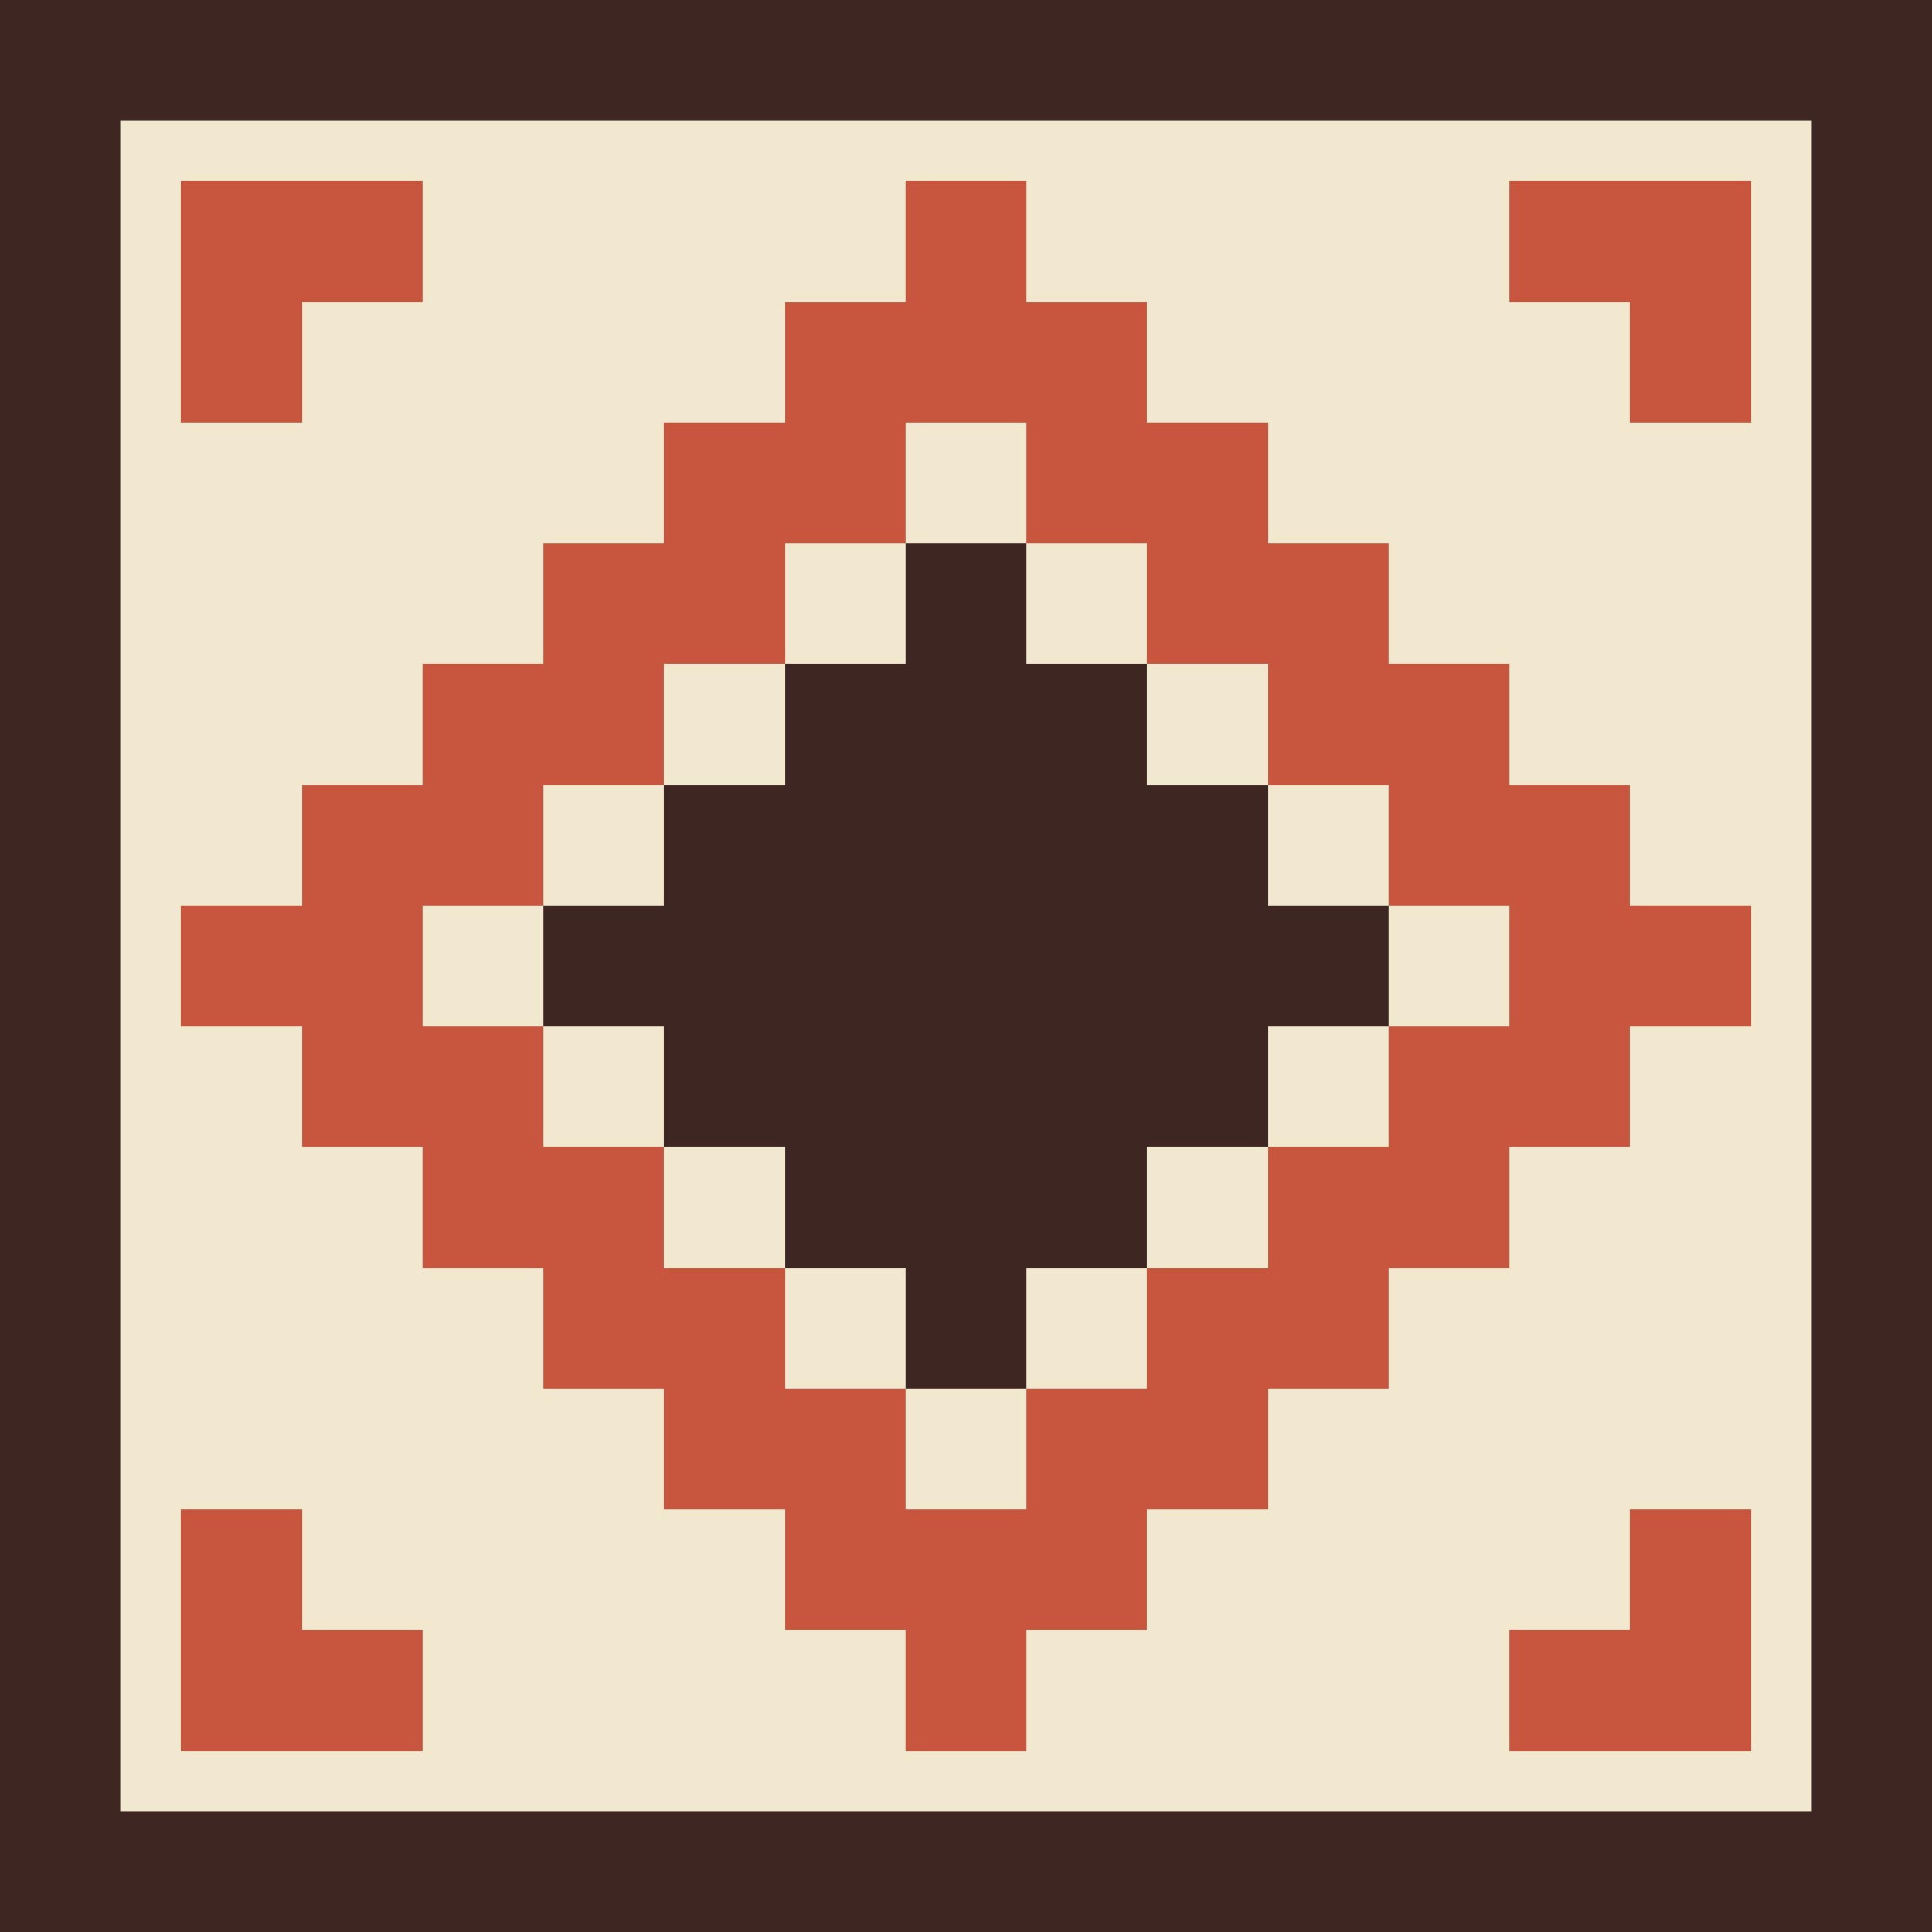
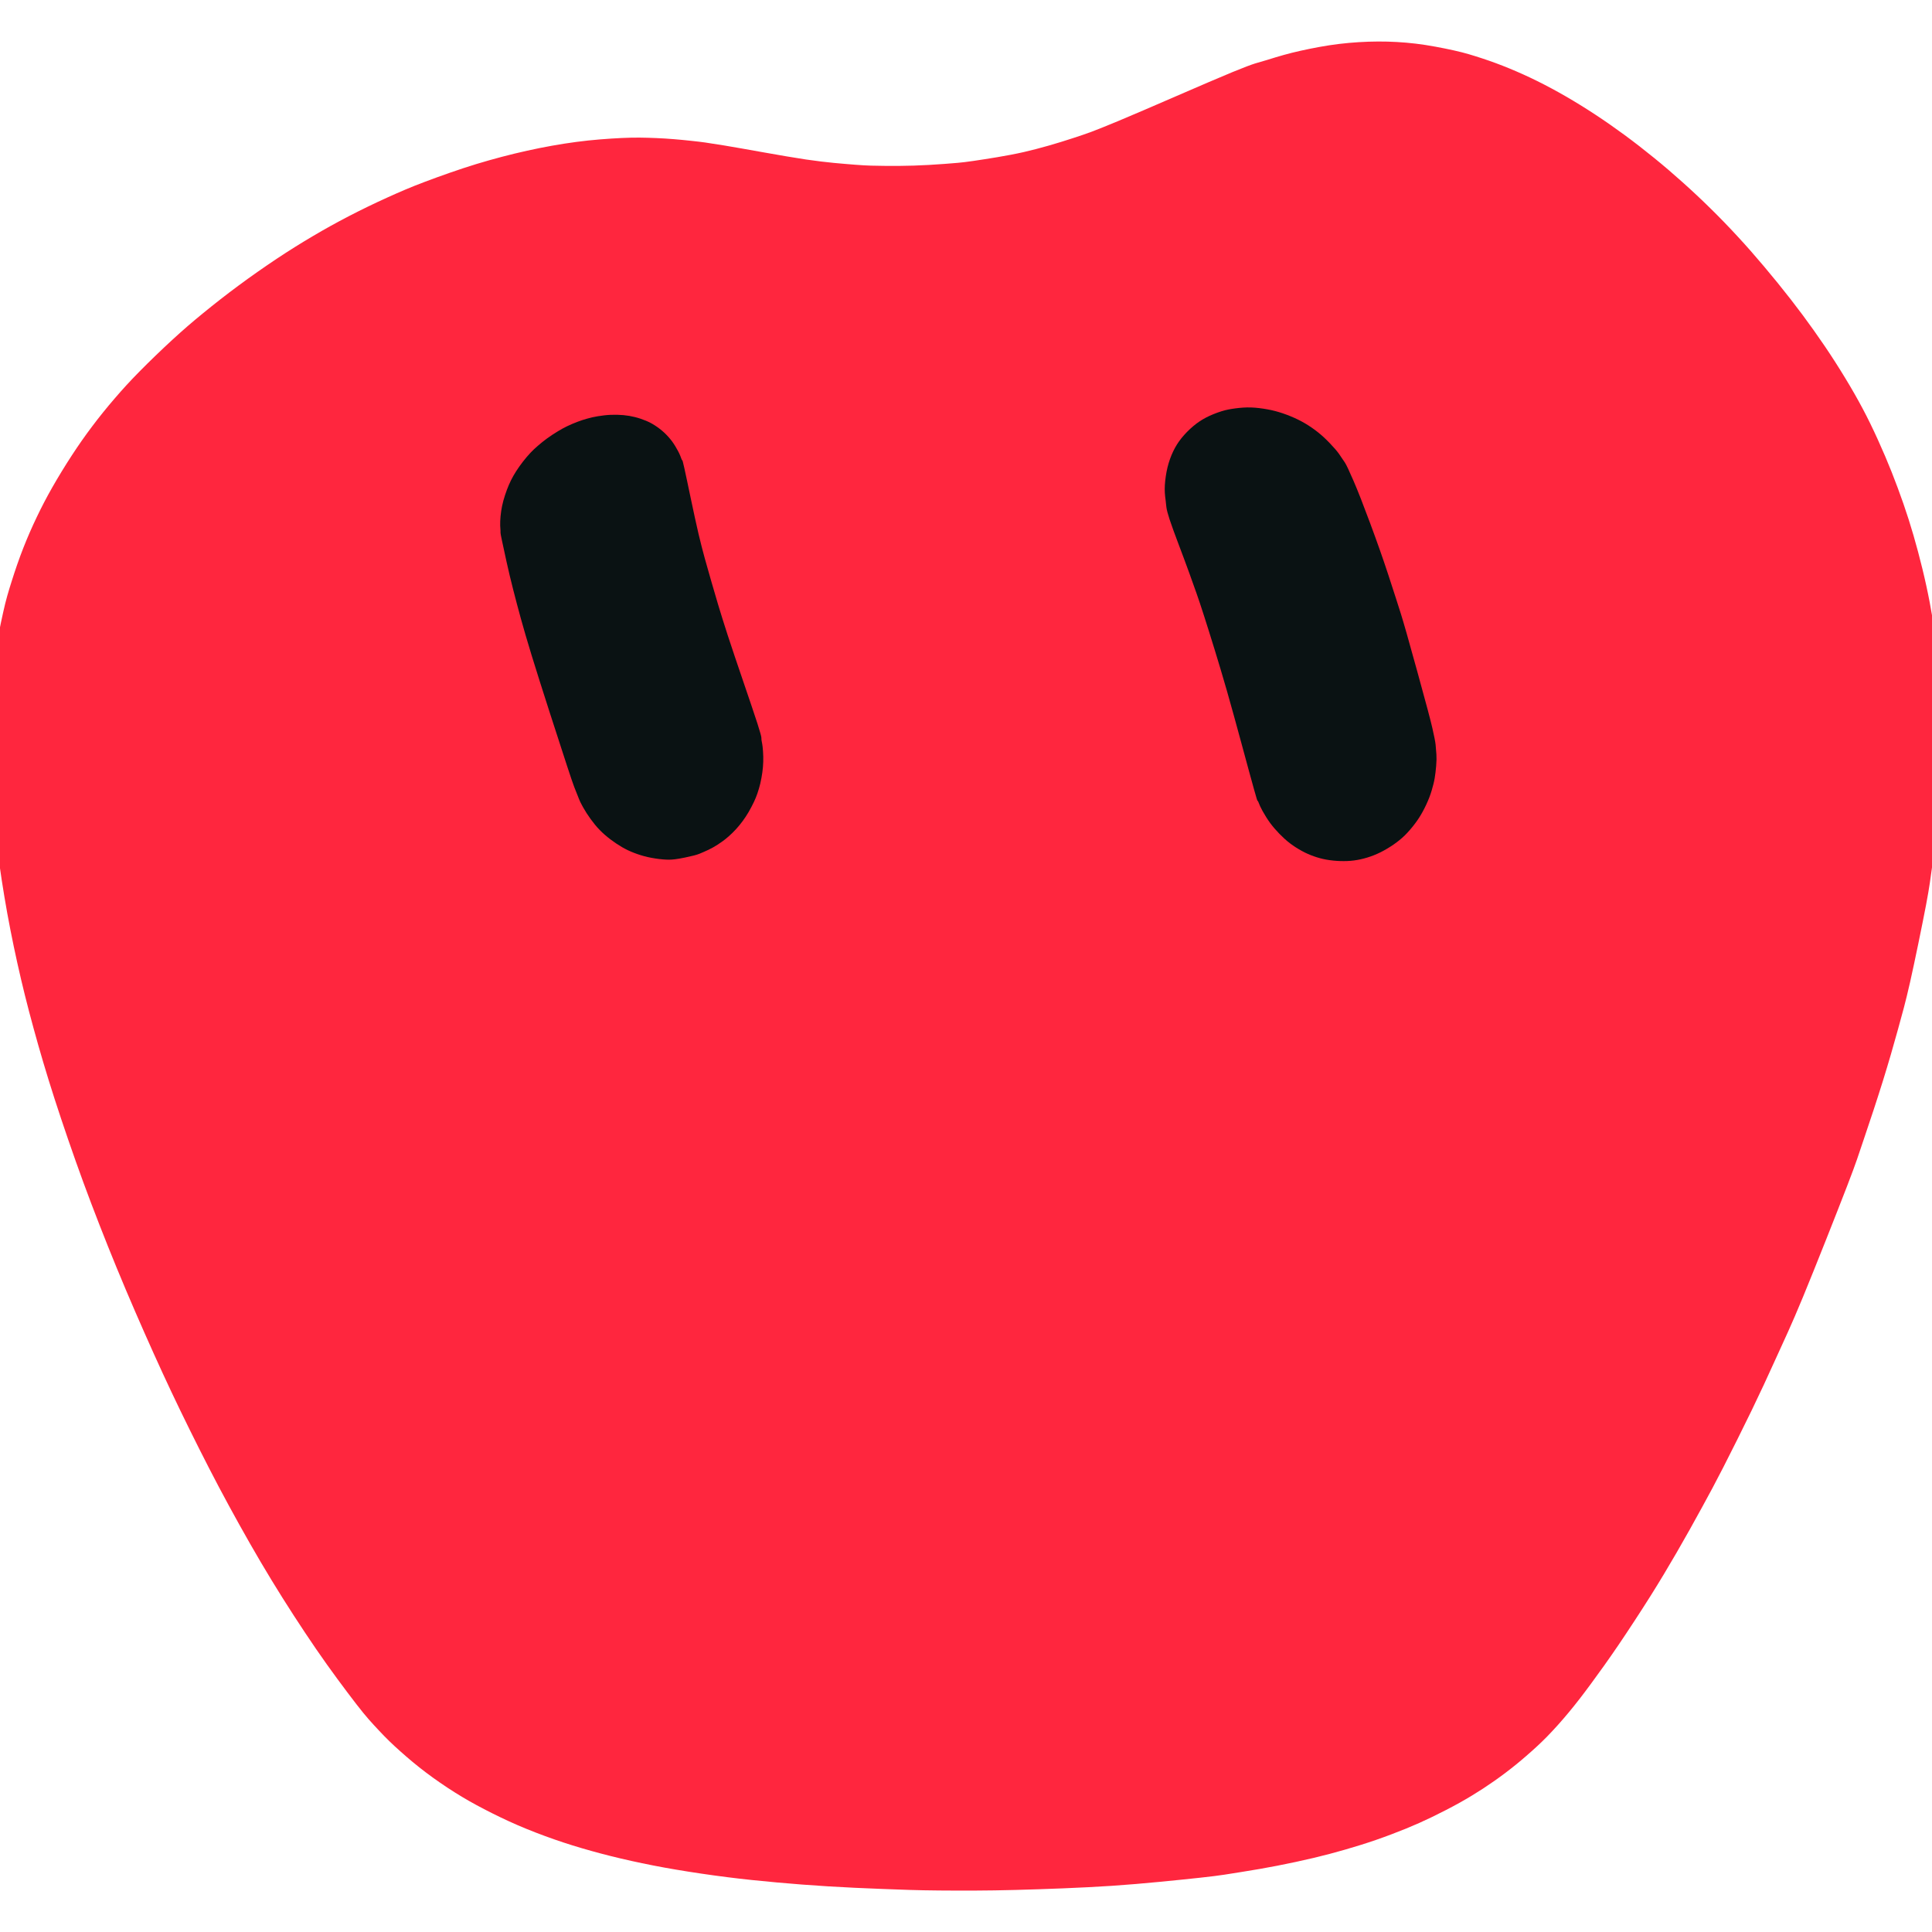
- <svg xmlns="http://www.w3.org/2000/svg" viewBox="0 0 32 32" width="32" height="32" role="img" aria-label="AbideBot">
-   <g shape-rendering="crispEdges">
-     <rect width="32" height="32" fill="#3E2723" />
-     <rect x="2" y="2" width="28" height="28" fill="#F2E8CF" />
-     <path fill="#C8553D" d="M3 3h4v2h-4zM15 3h2v2h-2zM25 3h4v2h-4zM3 5h2v2h-2zM13 5h6v2h-6zM27 5h2v2h-2zM11 7h4v2h-4zM17 7h4v2h-4zM9 9h4v2h-4zM19 9h4v2h-4zM7 11h4v2h-4zM21 11h4v2h-4zM5 13h4v2h-4zM23 13h4v2h-4zM3 15h4v2h-4zM25 15h4v2h-4zM5 17h4v2h-4zM23 17h4v2h-4zM7 19h4v2h-4zM21 19h4v2h-4zM9 21h4v2h-4zM19 21h4v2h-4zM11 23h4v2h-4zM17 23h4v2h-4zM3 25h2v2h-2zM13 25h6v2h-6zM27 25h2v2h-2zM3 27h4v2h-4zM15 27h2v2h-2zM25 27h4v2h-4z" />
-     <path fill="#3E2723" d="M15 9h2v2h-2zM13 11h6v2h-6zM11 13h10v2h-10zM9 15h14v2h-14zM11 17h10v2h-10zM13 19h6v2h-6zM15 21h2v2h-2z" />
+ <svg xmlns="http://www.w3.org/2000/svg" viewBox="0 0 1024 1024" width="1024" height="1024" role="img" aria-label="munubot">
+   <g transform="translate(-192.21 -219.51) scale(1.37599)">
+     <path fill="#FF263E" d="M530.86 887.52C519.78 887.82 510.06 887.80 501.52 887.73C492.97 887.67 486.72 887.41 479.59 887.14C472.46 886.88 465.49 886.55 458.71 886.14C451.93 885.72 445.41 885.23 438.90 884.63C432.39 884.04 426.13 883.41 419.65 882.58C413.17 881.76 406.13 880.72 400.01 879.68C393.89 878.65 388.35 877.55 382.93 876.35C377.50 875.15 372.42 873.88 367.46 872.49C362.50 871.11 357.88 869.68 353.18 868.04C348.47 866.39 343.72 864.57 339.22 862.63C334.72 860.69 330.21 858.50 326.16 856.39C322.10 854.28 318.62 852.31 314.89 849.96C311.17 847.62 307.32 844.97 303.81 842.32C300.30 839.68 296.86 836.78 293.83 834.07C290.80 831.37 288.45 829.11 285.63 826.08C282.80 823.04 280.94 821.12 276.88 815.86C272.83 810.60 266.74 802.47 261.30 794.51C255.86 786.55 249.80 777.26 244.23 768.09C238.65 758.93 233.11 749.16 227.86 739.51C222.61 729.87 217.57 719.99 212.74 710.21C207.91 700.44 203.56 691.25 198.88 680.86C194.20 670.47 189.15 658.88 184.63 647.88C180.11 636.88 175.75 625.72 171.76 614.87C167.78 604.02 163.90 592.66 160.70 582.77C157.51 572.87 154.98 564.25 152.59 555.51C150.19 546.78 148.21 538.79 146.34 530.36C144.48 521.94 142.80 513.48 141.39 504.99C139.97 496.50 138.76 487.90 137.85 479.43C136.94 470.95 136.28 461.86 135.95 454.16C135.62 446.45 135.60 440.07 135.88 433.20C136.17 426.33 136.81 419.23 137.65 412.92C138.49 406.61 139.83 400.27 140.92 395.34C142.01 390.40 142.92 387.44 144.22 383.32C145.51 379.20 147.06 374.70 148.67 370.60C150.28 366.50 151.98 362.61 153.85 358.71C155.71 354.81 157.60 351.18 159.86 347.21C162.12 343.23 164.86 338.76 167.41 334.86C169.95 330.97 172.39 327.48 175.14 323.83C177.88 320.18 180.86 316.49 183.90 312.97C186.93 309.45 189.61 306.50 193.34 302.71C197.06 298.93 202.15 294.01 206.25 290.26C210.34 286.50 213.67 283.64 217.90 280.18C222.13 276.72 226.88 272.99 231.61 269.50C236.33 266.00 241.49 262.40 246.24 259.23C250.99 256.07 255.49 253.27 260.12 250.53C264.75 247.79 269.25 245.30 274.02 242.82C278.79 240.35 283.86 237.88 288.76 235.67C293.66 233.45 297.69 231.69 303.41 229.54C309.14 227.38 316.55 224.74 323.10 222.74C329.66 220.75 336.30 219.00 342.73 217.58C349.15 216.15 355.56 215.01 361.65 214.20C367.73 213.38 374.10 212.93 379.23 212.68C384.36 212.44 387.96 212.53 392.43 212.71C396.91 212.89 401.70 213.31 406.08 213.79C410.46 214.27 411.36 214.38 418.70 215.57C426.04 216.77 441.73 219.73 450.12 220.96C458.52 222.19 464.04 222.57 469.08 222.98C474.11 223.39 476.57 223.36 480.33 223.42C484.09 223.47 487.78 223.44 491.63 223.32C495.48 223.19 499.58 222.97 503.42 222.67C507.26 222.36 509.58 222.27 514.68 221.51C519.79 220.75 527.66 219.56 534.05 218.10C540.43 216.63 546.90 214.74 552.98 212.74C559.07 210.74 560.32 210.33 570.56 206.09C580.79 201.85 604.84 191.23 614.40 187.31C623.95 183.40 623.52 183.95 627.90 182.58C632.27 181.20 636.06 180.10 640.66 179.08C645.27 178.06 650.55 177.04 655.53 176.45C660.50 175.86 665.60 175.54 670.52 175.52C675.43 175.50 680.13 175.77 685.01 176.34C689.89 176.92 695.54 178.02 699.81 178.97C704.07 179.91 707.03 180.86 710.58 182.01C714.13 183.17 717.58 184.45 721.13 185.91C724.67 187.37 728.26 188.99 731.86 190.77C735.45 192.55 739.01 194.46 742.71 196.59C746.42 198.73 750.28 201.11 754.07 203.60C757.86 206.09 761.66 208.74 765.46 211.53C769.25 214.32 773.11 217.32 776.83 220.35C780.55 223.37 784.14 226.44 787.77 229.70C791.41 232.95 795.10 236.41 798.63 239.89C802.17 243.37 805.57 246.88 808.99 250.59C812.42 254.29 815.75 258.09 819.16 262.14C822.58 266.18 826.28 270.75 829.48 274.86C832.69 278.98 835.55 282.84 838.38 286.83C841.22 290.82 843.88 294.74 846.48 298.79C849.08 302.84 851.72 307.18 853.99 311.15C856.25 315.12 858.10 318.58 860.07 322.61C862.05 326.64 864.09 331.20 865.86 335.33C867.62 339.46 869.15 343.33 870.65 347.38C872.16 351.44 873.59 355.53 874.90 359.65C876.21 363.77 877.38 367.84 878.52 372.10C879.65 376.35 880.76 380.87 881.69 385.17C882.63 389.46 883.42 393.62 884.12 397.86C884.83 402.11 885.42 406.28 885.93 410.64C886.43 414.99 886.87 419.94 887.16 423.99C887.46 428.03 887.61 430.43 887.69 434.92C887.78 439.41 887.98 443.70 887.66 450.90C887.35 458.11 886.39 471.16 885.78 478.17C885.17 485.18 884.68 487.95 883.98 492.95C883.28 497.95 883.00 500.67 881.58 508.15C880.15 515.64 877.24 529.86 875.43 537.87C873.62 545.88 872.46 549.89 870.72 556.22C868.98 562.55 867.15 568.86 864.98 575.85C862.81 582.83 859.99 591.38 857.68 598.15C855.37 604.93 855.06 606.33 851.14 616.49C847.22 626.66 838.75 648.08 834.17 659.15C829.60 670.22 827.00 675.62 823.70 682.89C820.41 690.17 817.78 695.83 814.41 702.80C811.04 709.77 806.67 718.49 803.49 724.72C800.30 730.94 798.29 734.68 795.29 740.15C792.30 745.63 788.82 751.88 785.52 757.56C782.22 763.24 779.20 768.32 775.48 774.24C771.76 780.15 767.02 787.40 763.19 793.05C759.36 798.69 755.72 803.76 752.51 808.11C749.31 812.46 746.77 815.75 743.96 819.13C741.15 822.52 738.37 825.61 735.65 828.40C732.93 831.19 730.32 833.53 727.63 835.87C724.94 838.22 722.29 840.36 719.51 842.46C716.73 844.56 713.86 846.57 710.94 848.48C708.02 850.38 705.24 852.07 701.97 853.90C698.71 855.72 694.78 857.74 691.33 859.41C687.89 861.07 684.92 862.40 681.31 863.88C677.69 865.35 673.56 866.92 669.63 868.28C665.71 869.63 661.73 870.86 657.74 872.01C653.74 873.16 650.05 874.15 645.69 875.18C641.33 876.22 636.21 877.31 631.58 878.21C626.94 879.11 622.78 879.83 617.88 880.60C612.97 881.36 610.45 881.90 602.15 882.79C593.84 883.68 579.91 885.14 568.03 885.93C556.15 886.72 541.95 887.22 530.86 887.52Z" />
+     <path fill="#0A1213" d="M661.26 490.97C659.54 491.20 657.79 491.25 656.01 491.20C654.23 491.15 652.28 490.96 650.57 490.65C648.86 490.34 647.32 489.91 645.76 489.36C644.20 488.81 642.73 488.17 641.21 487.34C639.68 486.51 638.05 485.49 636.60 484.38C635.15 483.28 633.80 482.02 632.52 480.72C631.25 479.41 630.04 478.02 628.95 476.56C627.87 475.09 626.79 473.30 626.02 471.93C625.25 470.55 624.89 469.70 624.34 468.31C623.79 466.92 624.74 470.72 622.73 463.59C620.71 456.46 615.46 436.64 612.25 425.51C609.05 414.39 605.91 404.37 603.50 396.83C601.09 389.29 600.01 386.49 597.80 380.29C595.59 374.09 591.74 364.31 590.22 359.65C588.70 354.99 588.99 354.54 588.69 352.33C588.38 350.11 588.26 348.51 588.38 346.37C588.51 344.23 588.89 341.65 589.42 339.48C589.96 337.32 590.70 335.24 591.59 333.39C592.48 331.53 593.47 329.95 594.75 328.34C596.04 326.73 597.70 325.04 599.28 323.71C600.85 322.39 602.40 321.34 604.22 320.38C606.05 319.42 608.32 318.53 610.21 317.94C612.10 317.35 613.69 317.08 615.57 316.83C617.46 316.59 619.46 316.41 621.52 316.48C623.58 316.54 625.91 316.84 627.95 317.22C629.98 317.59 631.77 318.06 633.74 318.72C635.70 319.38 637.88 320.27 639.73 321.18C641.59 322.10 643.25 323.08 644.89 324.21C646.53 325.33 648.04 326.53 649.57 327.93C651.10 329.33 652.88 331.22 654.07 332.60C655.26 333.98 655.90 334.97 656.72 336.22C657.54 337.47 657.79 337.54 658.98 340.10C660.17 342.66 661.83 346.39 663.86 351.59C665.89 356.79 668.92 364.91 671.16 371.27C673.41 377.64 675.59 384.38 677.32 389.77C679.05 395.17 679.50 396.43 681.56 403.64C683.62 410.85 687.88 426.35 689.66 433.03C691.44 439.71 691.70 441.20 692.23 443.72C692.75 446.24 692.69 446.76 692.82 448.17C692.95 449.57 693.05 450.65 693.02 452.13C692.98 453.62 692.83 455.53 692.63 457.09C692.44 458.65 692.25 459.90 691.85 461.51C691.45 463.11 690.92 464.97 690.23 466.75C689.54 468.52 688.62 470.50 687.70 472.17C686.79 473.84 685.88 475.26 684.73 476.78C683.59 478.30 682.18 479.96 680.82 481.30C679.46 482.63 678.14 483.68 676.58 484.77C675.02 485.86 673.15 486.98 671.44 487.83C669.74 488.68 668.06 489.32 666.36 489.85C664.66 490.37 662.99 490.74 661.26 490.97Z" />
+     <path fill="#0A1213" d="M399.86 490.49C397.86 490.74 396.81 490.70 395.02 490.56C393.23 490.42 390.98 490.07 389.12 489.65C387.26 489.22 385.50 488.66 383.88 488.03C382.26 487.41 380.89 486.75 379.38 485.89C377.87 485.02 376.27 483.95 374.82 482.85C373.37 481.74 371.97 480.55 370.70 479.24C369.42 477.94 368.28 476.50 367.20 475.02C366.12 473.55 365.08 471.93 364.24 470.41C363.40 468.88 363.17 468.52 362.15 465.88C361.13 463.24 361.08 463.61 358.12 454.58C355.16 445.56 347.86 423.05 344.40 411.74C340.94 400.42 339.27 394.05 337.38 386.71C335.48 379.37 333.85 371.54 333.03 367.71C332.21 363.89 332.58 365.00 332.47 363.76C332.36 362.52 332.32 361.52 332.37 360.28C332.42 359.04 332.55 357.63 332.75 356.32C332.95 355.01 333.20 353.78 333.57 352.42C333.94 351.06 334.46 349.47 334.96 348.15C335.46 346.83 335.95 345.68 336.54 344.49C337.14 343.30 337.76 342.21 338.52 341.02C339.28 339.84 340.20 338.54 341.11 337.36C342.03 336.18 343.05 334.96 344.02 333.94C344.98 332.91 345.85 332.13 346.92 331.20C347.99 330.28 349.14 329.32 350.42 328.40C351.70 327.47 353.31 326.42 354.59 325.65C355.87 324.87 356.82 324.35 358.09 323.73C359.36 323.12 360.89 322.46 362.22 321.97C363.54 321.47 364.73 321.09 366.01 320.74C367.30 320.39 368.43 320.11 369.91 319.87C371.38 319.63 373.20 319.39 374.86 319.32C376.51 319.25 378.27 319.29 379.84 319.43C381.41 319.58 382.81 319.82 384.25 320.18C385.70 320.54 387.21 321.05 388.50 321.59C389.79 322.13 390.84 322.68 392.01 323.44C393.19 324.20 394.46 325.17 395.55 326.18C396.63 327.19 397.64 328.31 398.53 329.50C399.42 330.69 400.26 332.13 400.88 333.30C401.51 334.47 401.86 335.41 402.26 336.50C402.66 337.59 402.20 335.05 403.29 339.83C404.37 344.62 407.06 358.02 408.77 365.23C410.49 372.44 411.71 376.61 413.57 383.09C415.44 389.58 416.99 394.94 419.97 404.13C422.95 413.33 429.26 431.43 431.45 438.25C433.63 445.07 432.73 443.25 433.09 445.04C433.45 446.83 433.50 447.67 433.60 448.99C433.70 450.32 433.72 451.65 433.68 452.98C433.64 454.31 433.54 455.56 433.35 456.95C433.16 458.35 432.86 459.99 432.54 461.36C432.21 462.74 431.82 464.02 431.42 465.19C431.01 466.37 430.66 467.22 430.10 468.42C429.53 469.62 428.72 471.18 428.00 472.40C427.29 473.61 426.59 474.66 425.81 475.73C425.02 476.80 424.18 477.84 423.29 478.82C422.40 479.80 421.38 480.79 420.45 481.62C419.52 482.45 418.74 483.07 417.72 483.79C416.71 484.51 415.52 485.29 414.36 485.94C413.20 486.59 412.00 487.16 410.78 487.68C409.56 488.20 408.85 488.58 407.03 489.05C405.21 489.52 401.86 490.24 399.86 490.49Z" />
  </g>
</svg>
